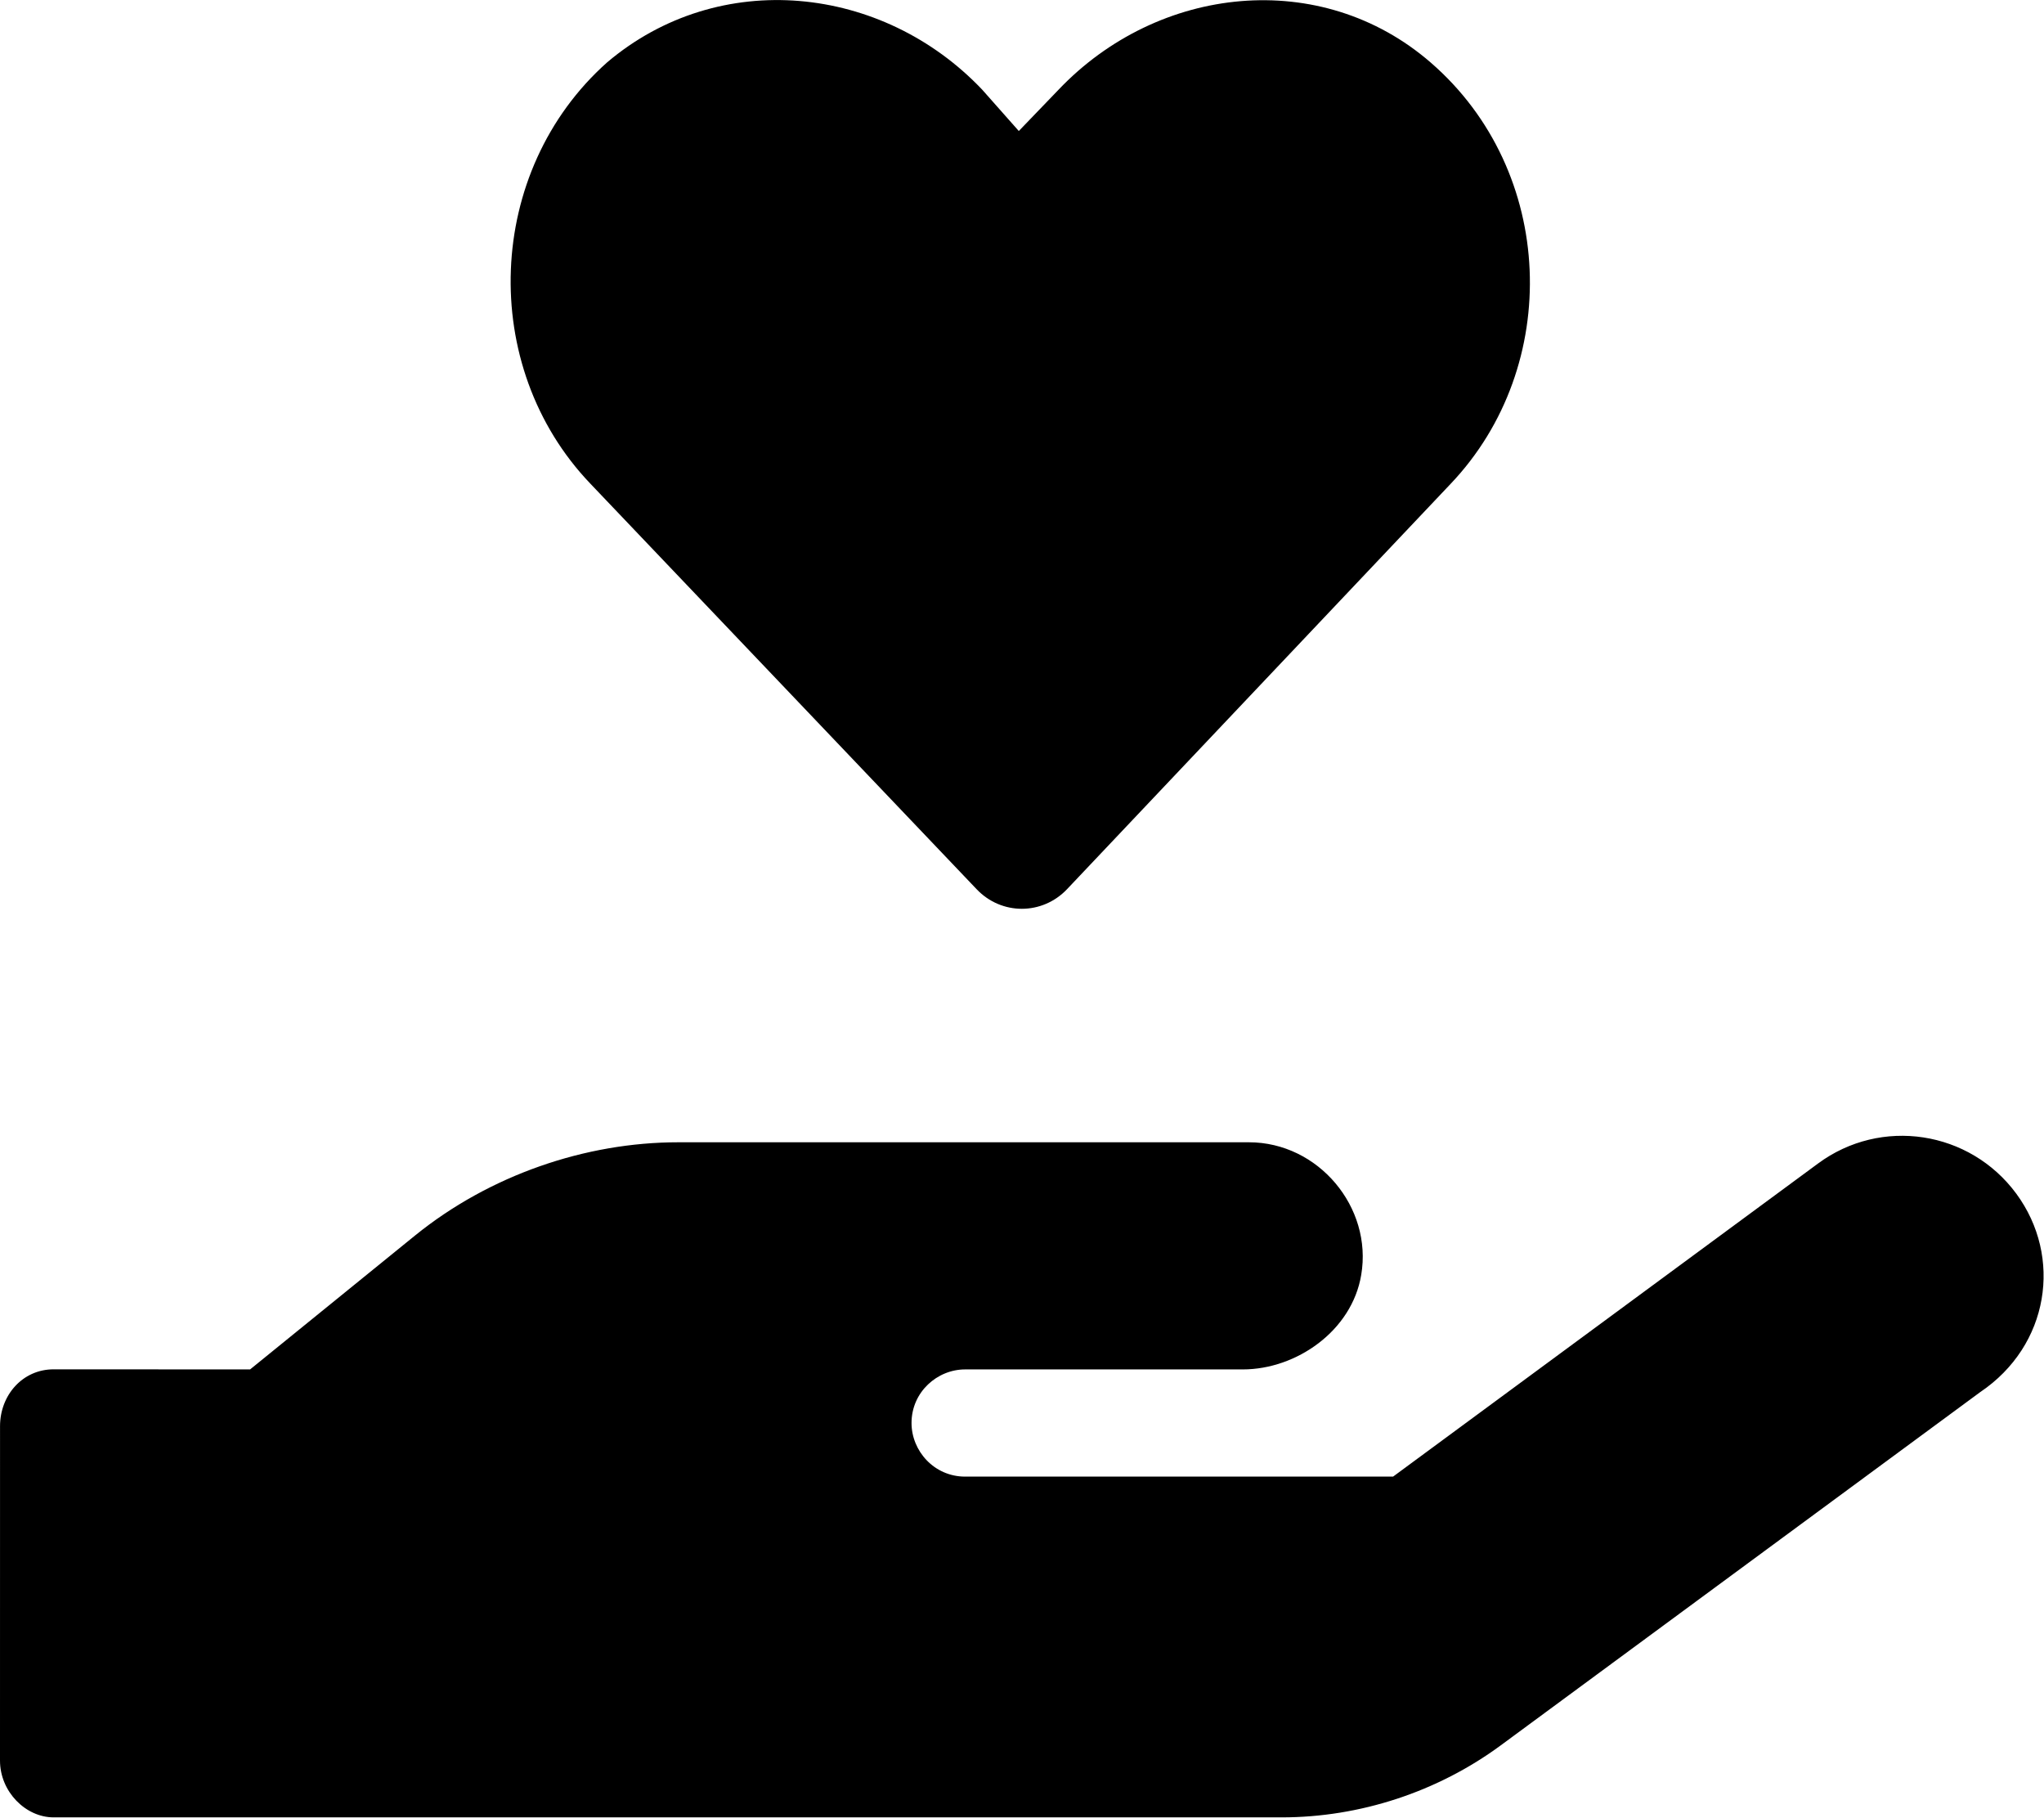
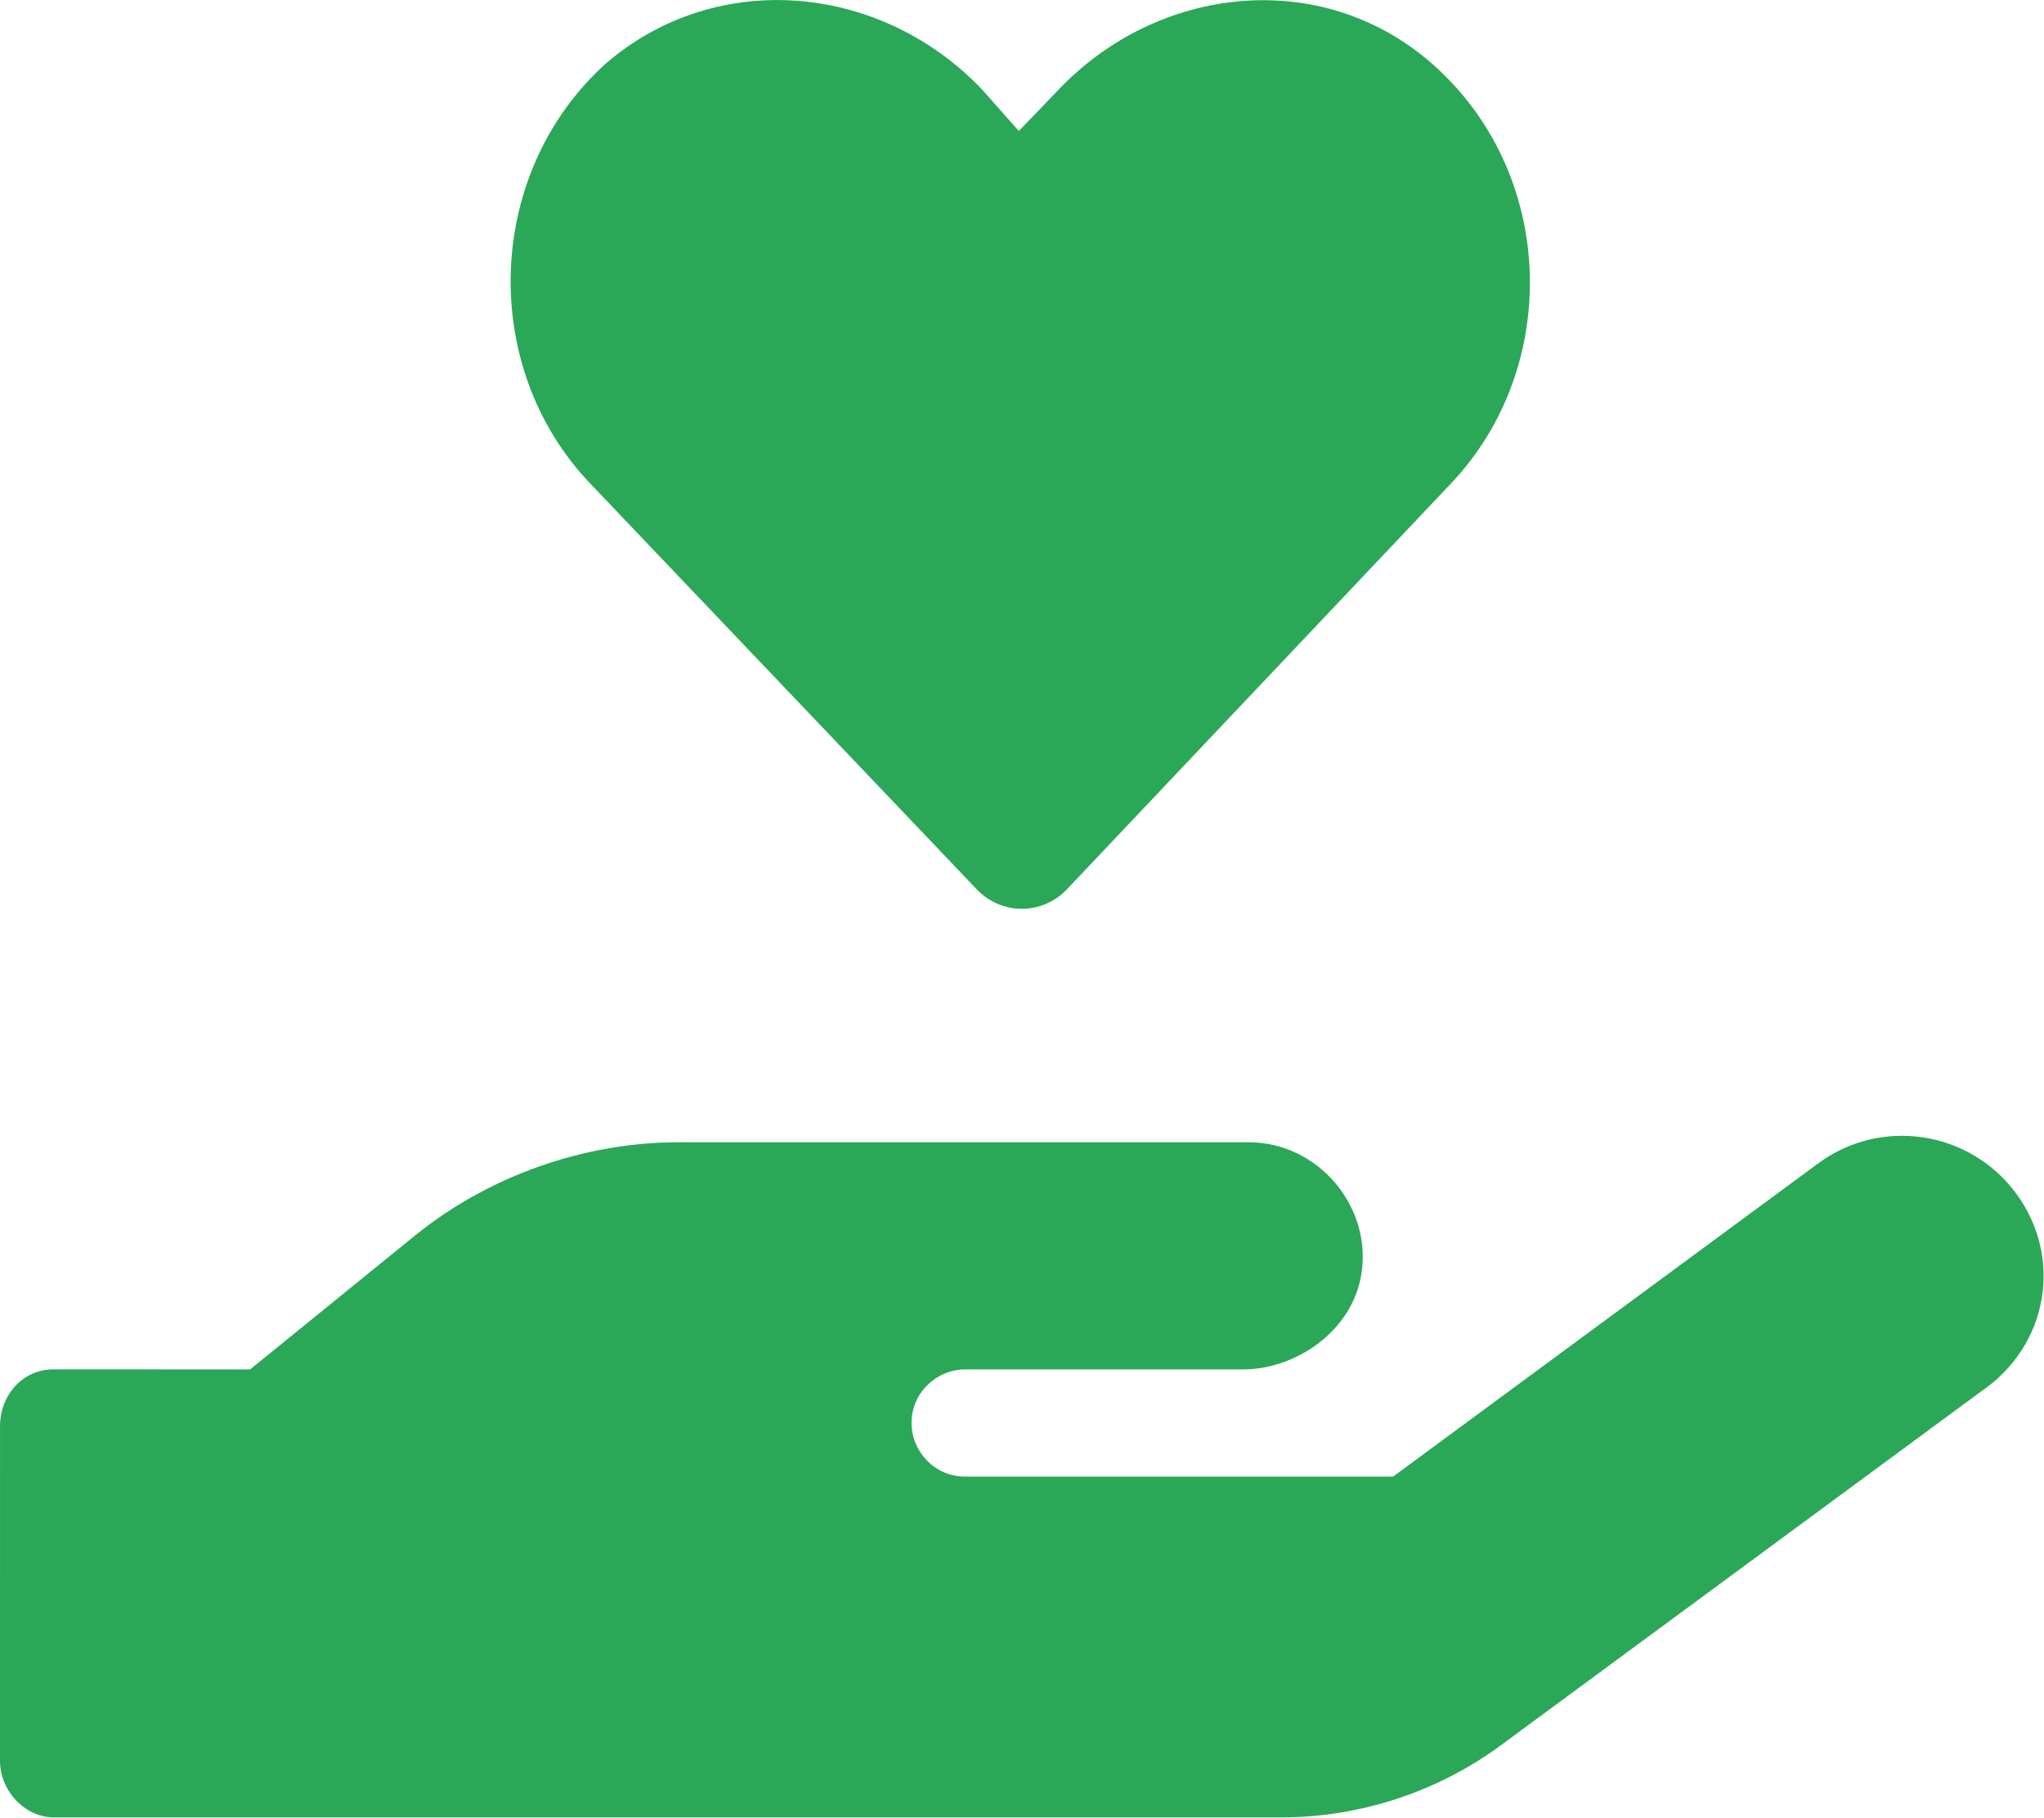
- <svg xmlns="http://www.w3.org/2000/svg" viewBox="0 0 576 512">
+ <svg xmlns="http://www.w3.org/2000/svg" fill="#2BA758" viewBox="0 0 576 512">
  <path d="M275.2 250.5c7 7.375 18.5 7.375 25.5 0l108.1-114.2c31.5-33.12 29.72-88.1-5.65-118.7c-30.88-26.75-76.75-21.9-104.9 7.724L287.1 36.91L276.8 25.28C248.7-4.345 202.7-9.194 171.1 17.56C136.7 48.18 134.7 103.2 166.4 136.3L275.2 250.5zM568.2 336.3c-13.12-17.81-38.14-21.66-55.93-8.469l-119.7 88.17h-120.6c-8.748 0-15.1-7.25-15.1-15.1c0-8.746 7.25-15.1 15.1-15.1h78.25c15.1 0 30.75-10.87 33.37-26.62c3.25-19.1-12.12-37.37-31.62-37.37H191.1c-26.1 0-53.12 9.25-74.12 26.25l-46.5 37.74l-55.37-.025c-8.748 0-15.1 7.275-15.1 16.02L0 496C0 504.8 7.251 512 15.1 512h346.1c22.03 0 43.92-7.187 61.7-20.28l135.1-99.51C577.5 379.1 581.3 354.1 568.2 336.3z" />
</svg>
